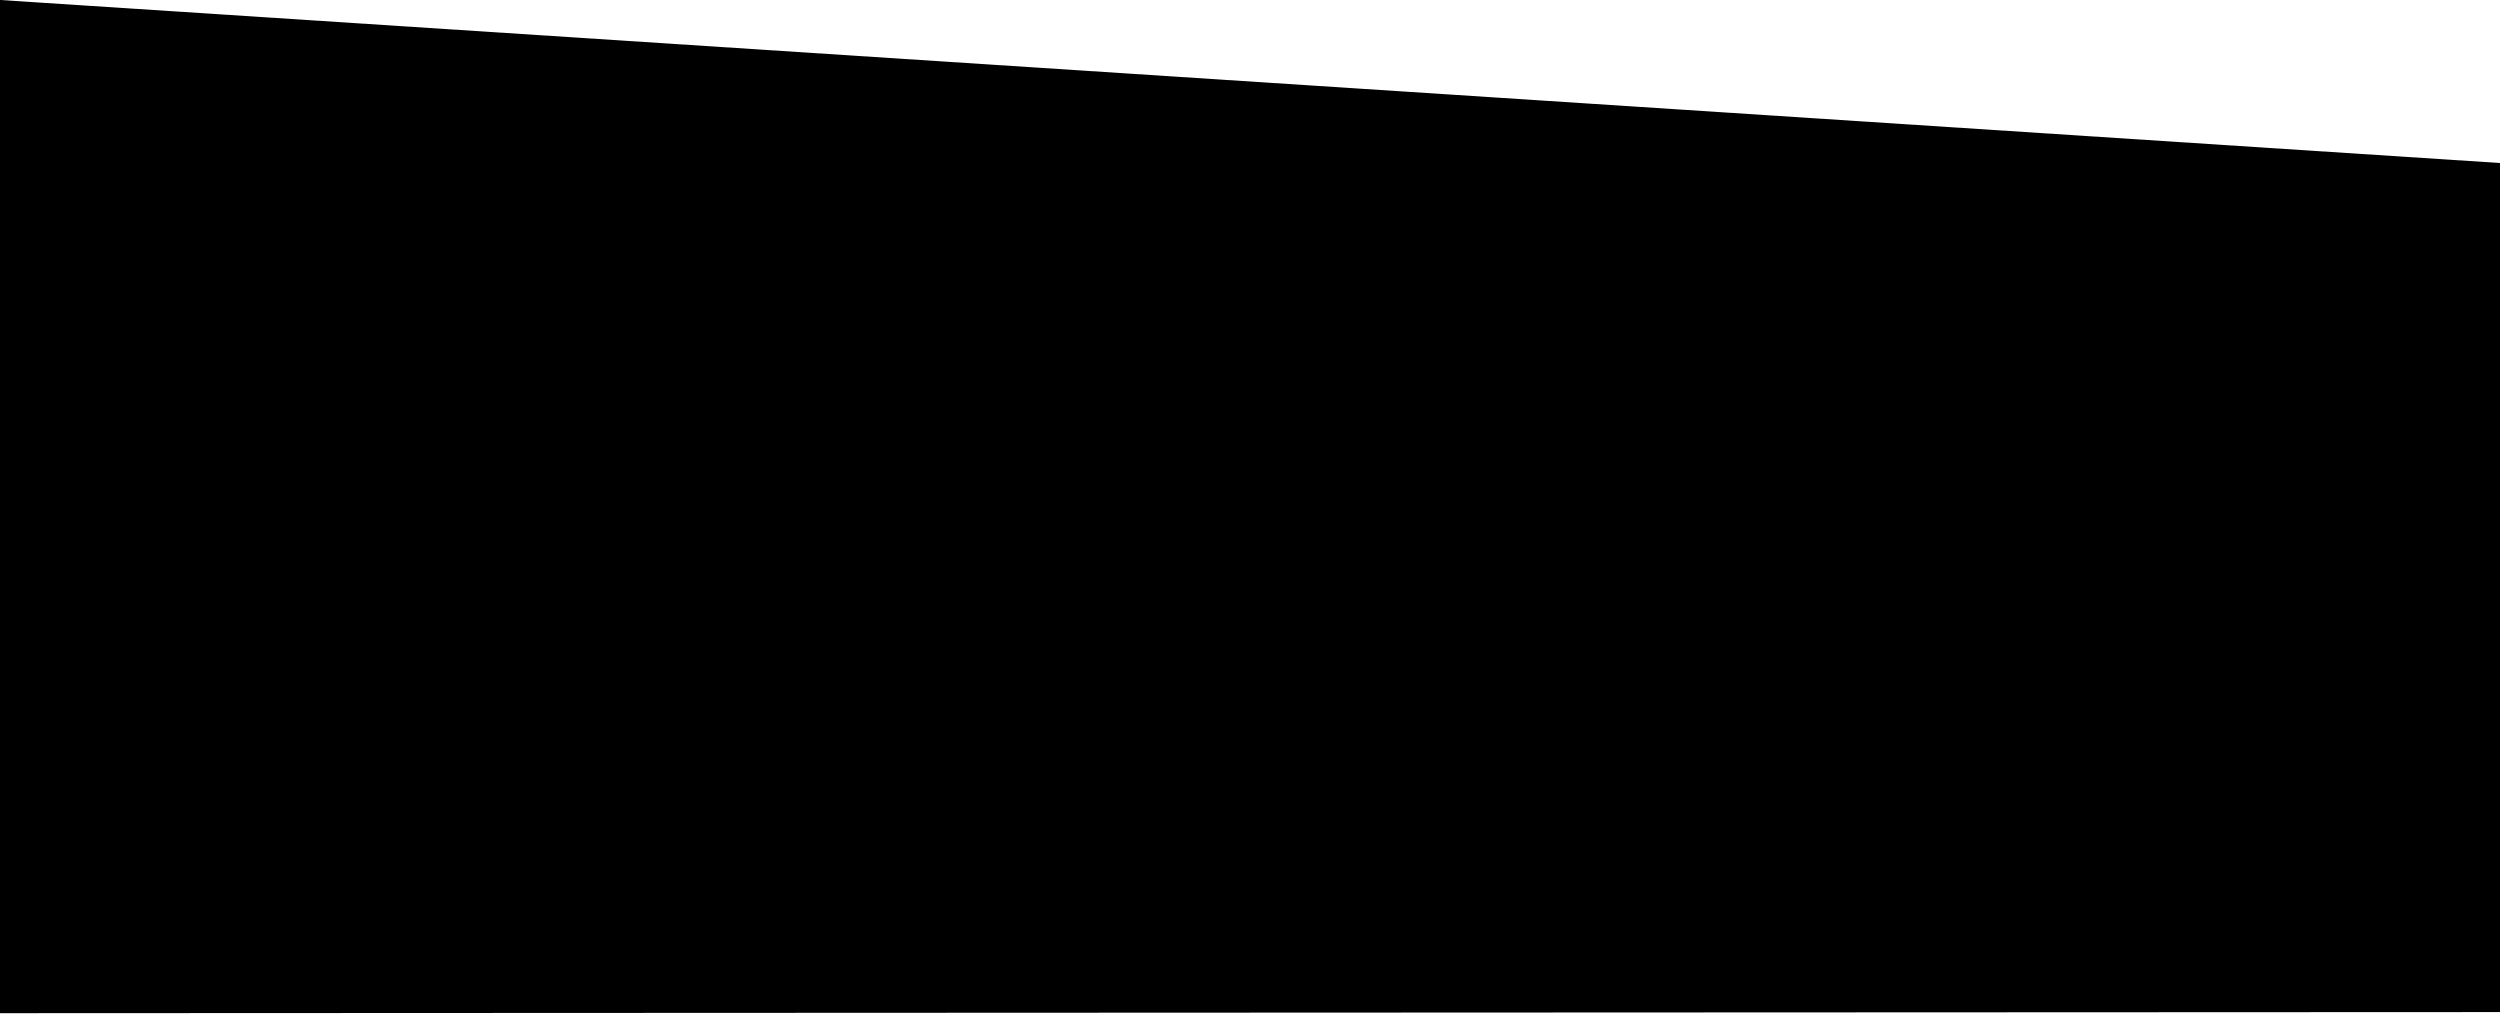
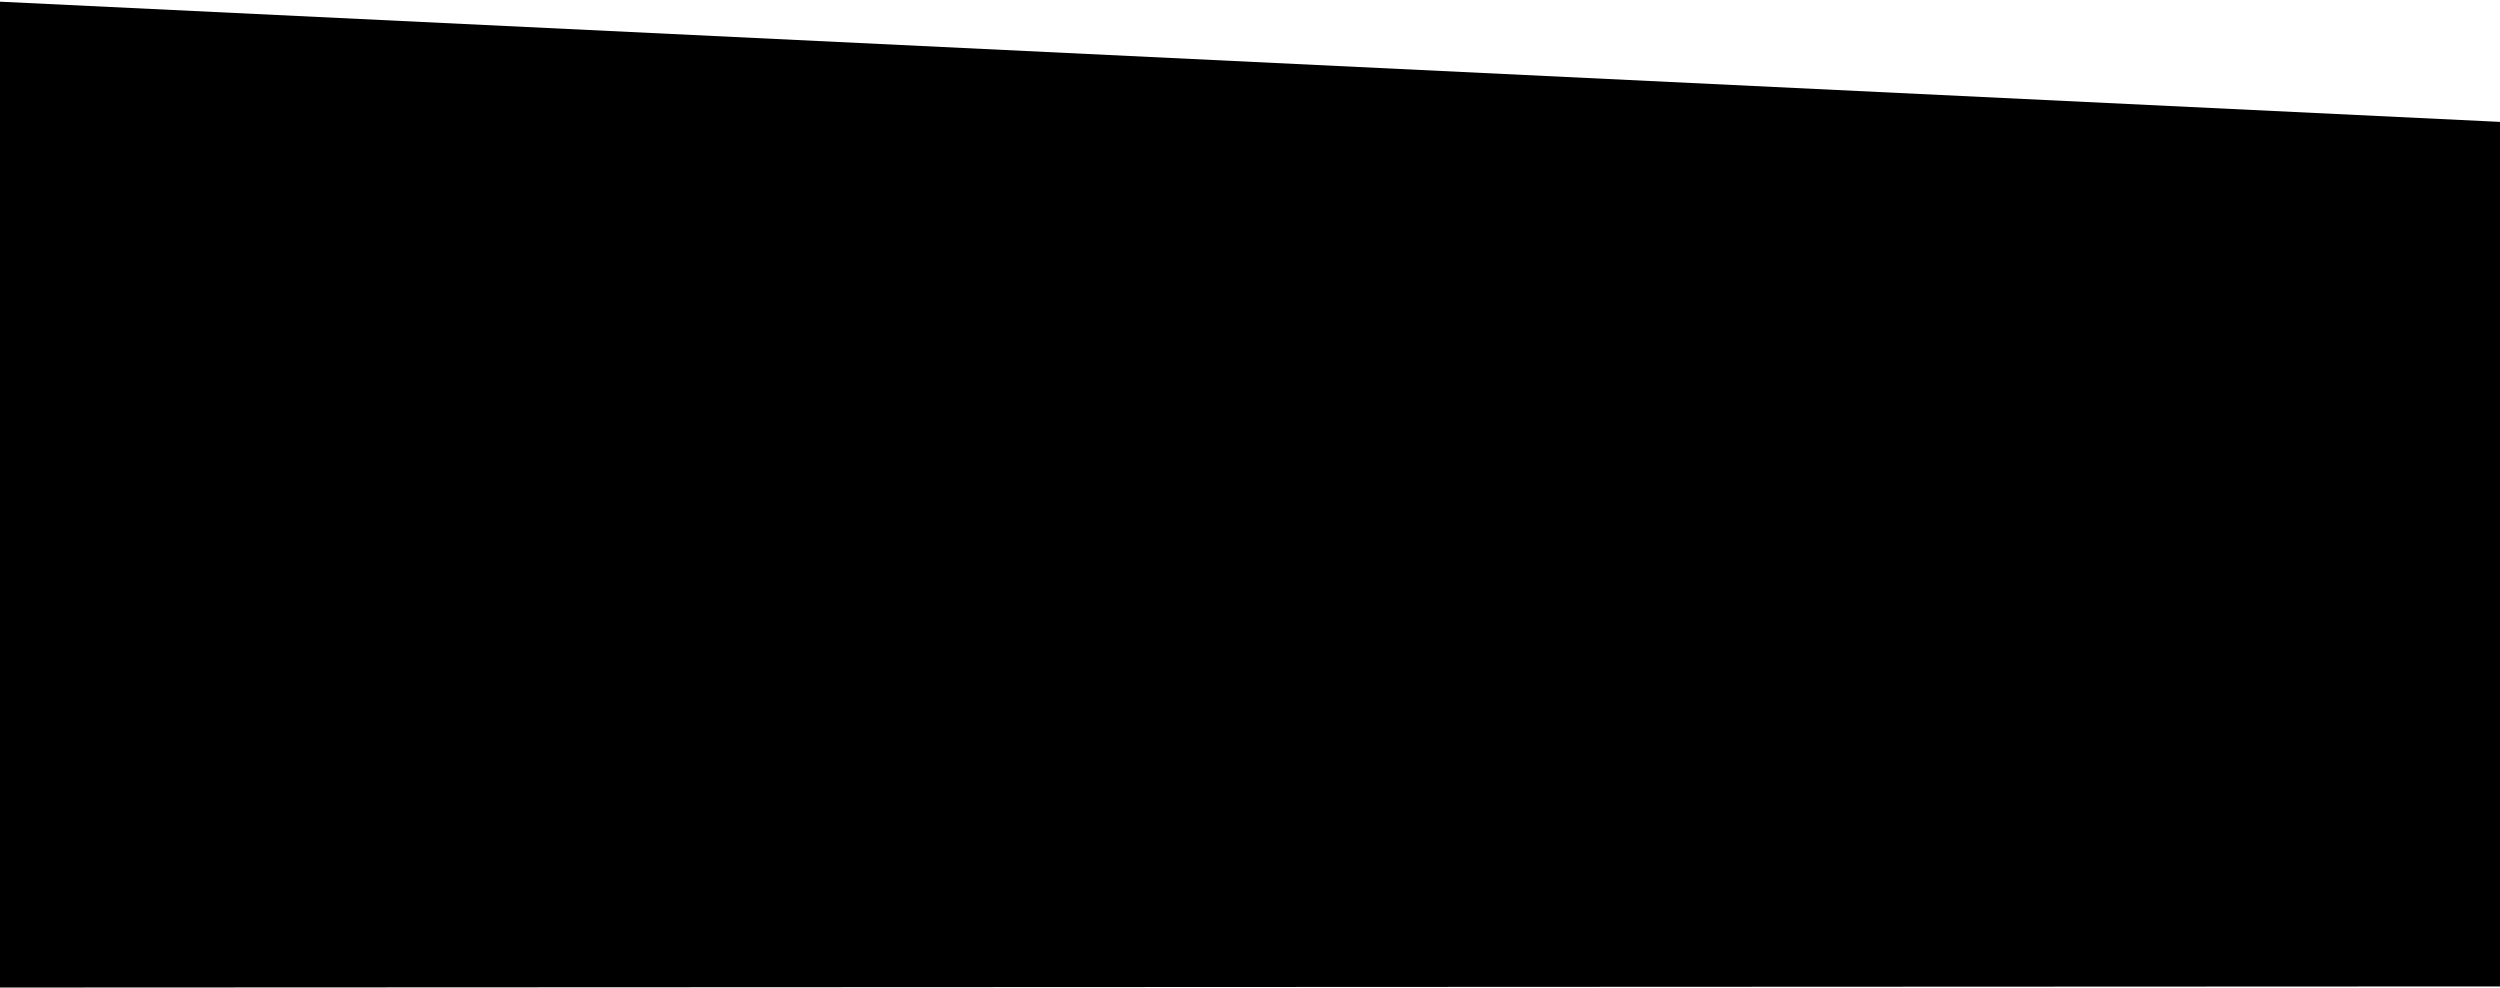
- <svg xmlns="http://www.w3.org/2000/svg" width="1024px" height="415px" viewBox="0 0 1024 415" version="1.1">
+ <svg xmlns="http://www.w3.org/2000/svg" width="1005px" height="397px" viewBox="0 0 1005 397" version="1.1">
  <g id="Branding" stroke="none" stroke-width="1" fill="none" fill-rule="evenodd">
-     <g id="Desktop" transform="translate(0, -5372)" fill="#000000">
-       <polygon id="Rectangle" transform="translate(512.5, 5579.5) scale(-1, -1) translate(-512.5, -5579.5) " points="5.689893e-14 5372.451 1025 5372 1025 5787 2.8449465e-14 5720.166" />
+     <g id="Desktop-HD" transform="translate(0, -3943)" fill="#000000">
+       <polygon id="Rectangle" transform="translate(492.5, 4141.36) scale(-1, -1) translate(-492.5, -4141.36) " points="-20 3943.172 1005 3942.721 1005 4340 -20 4290.721" />
    </g>
  </g>
</svg>
